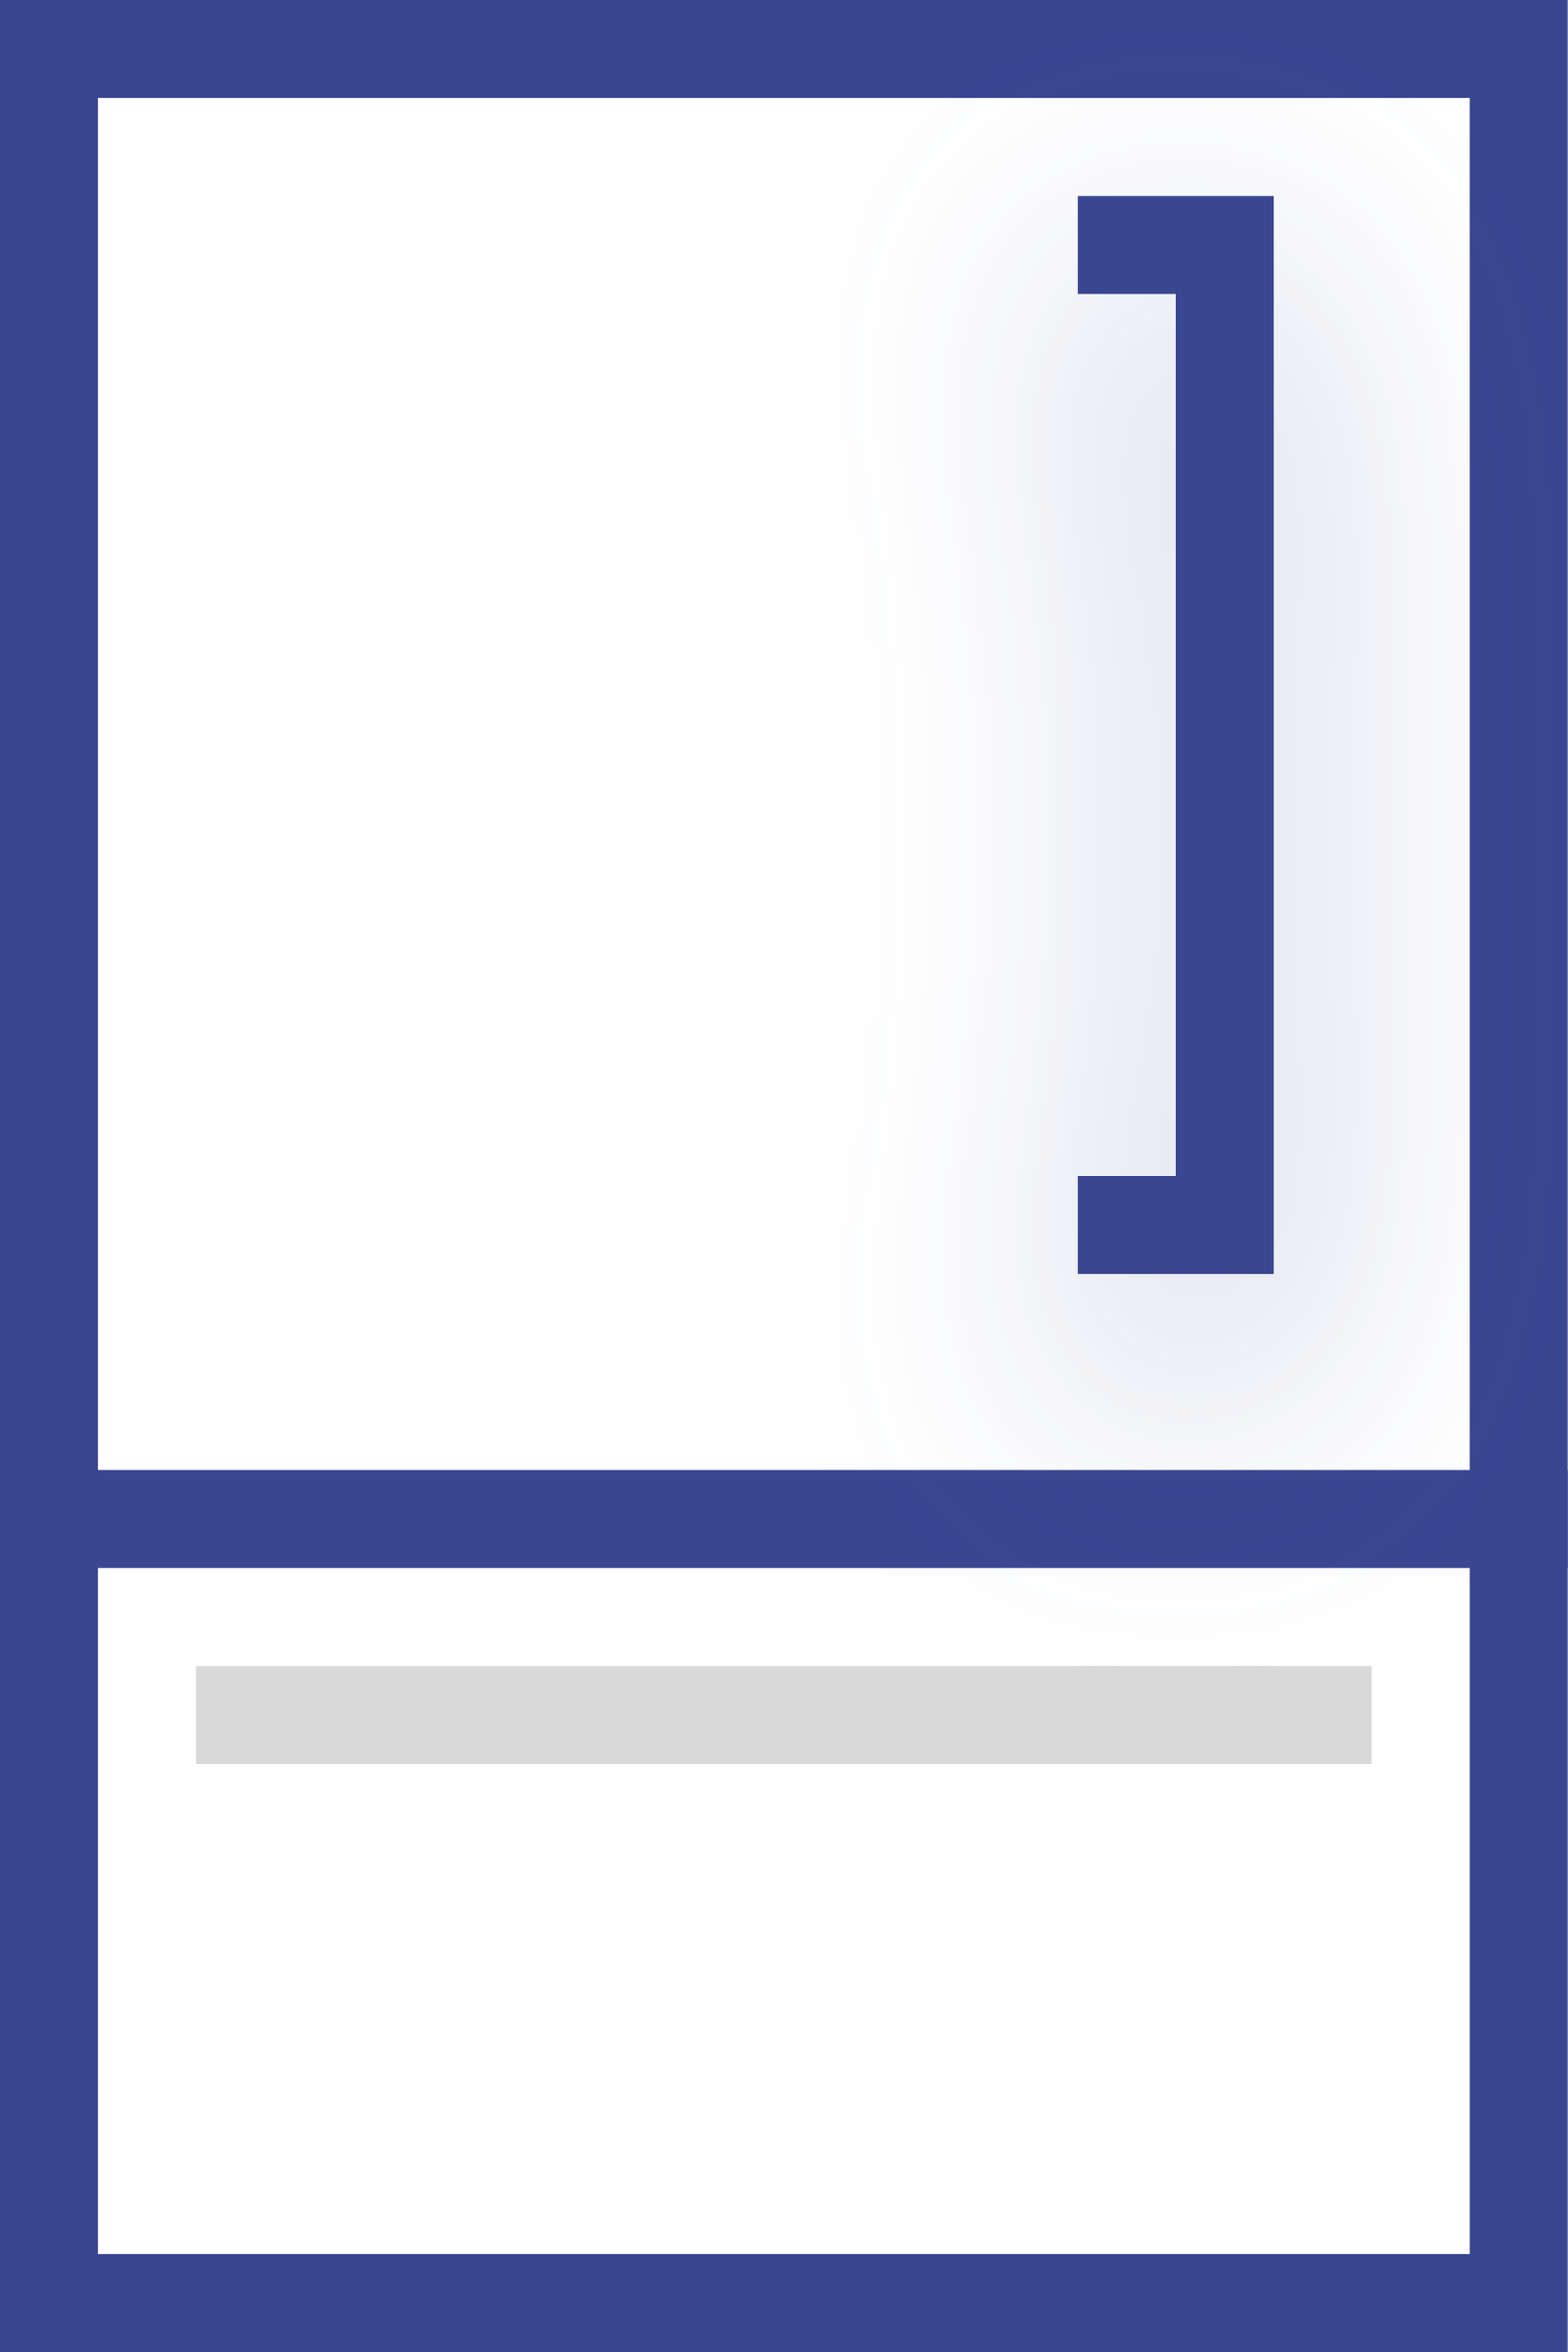
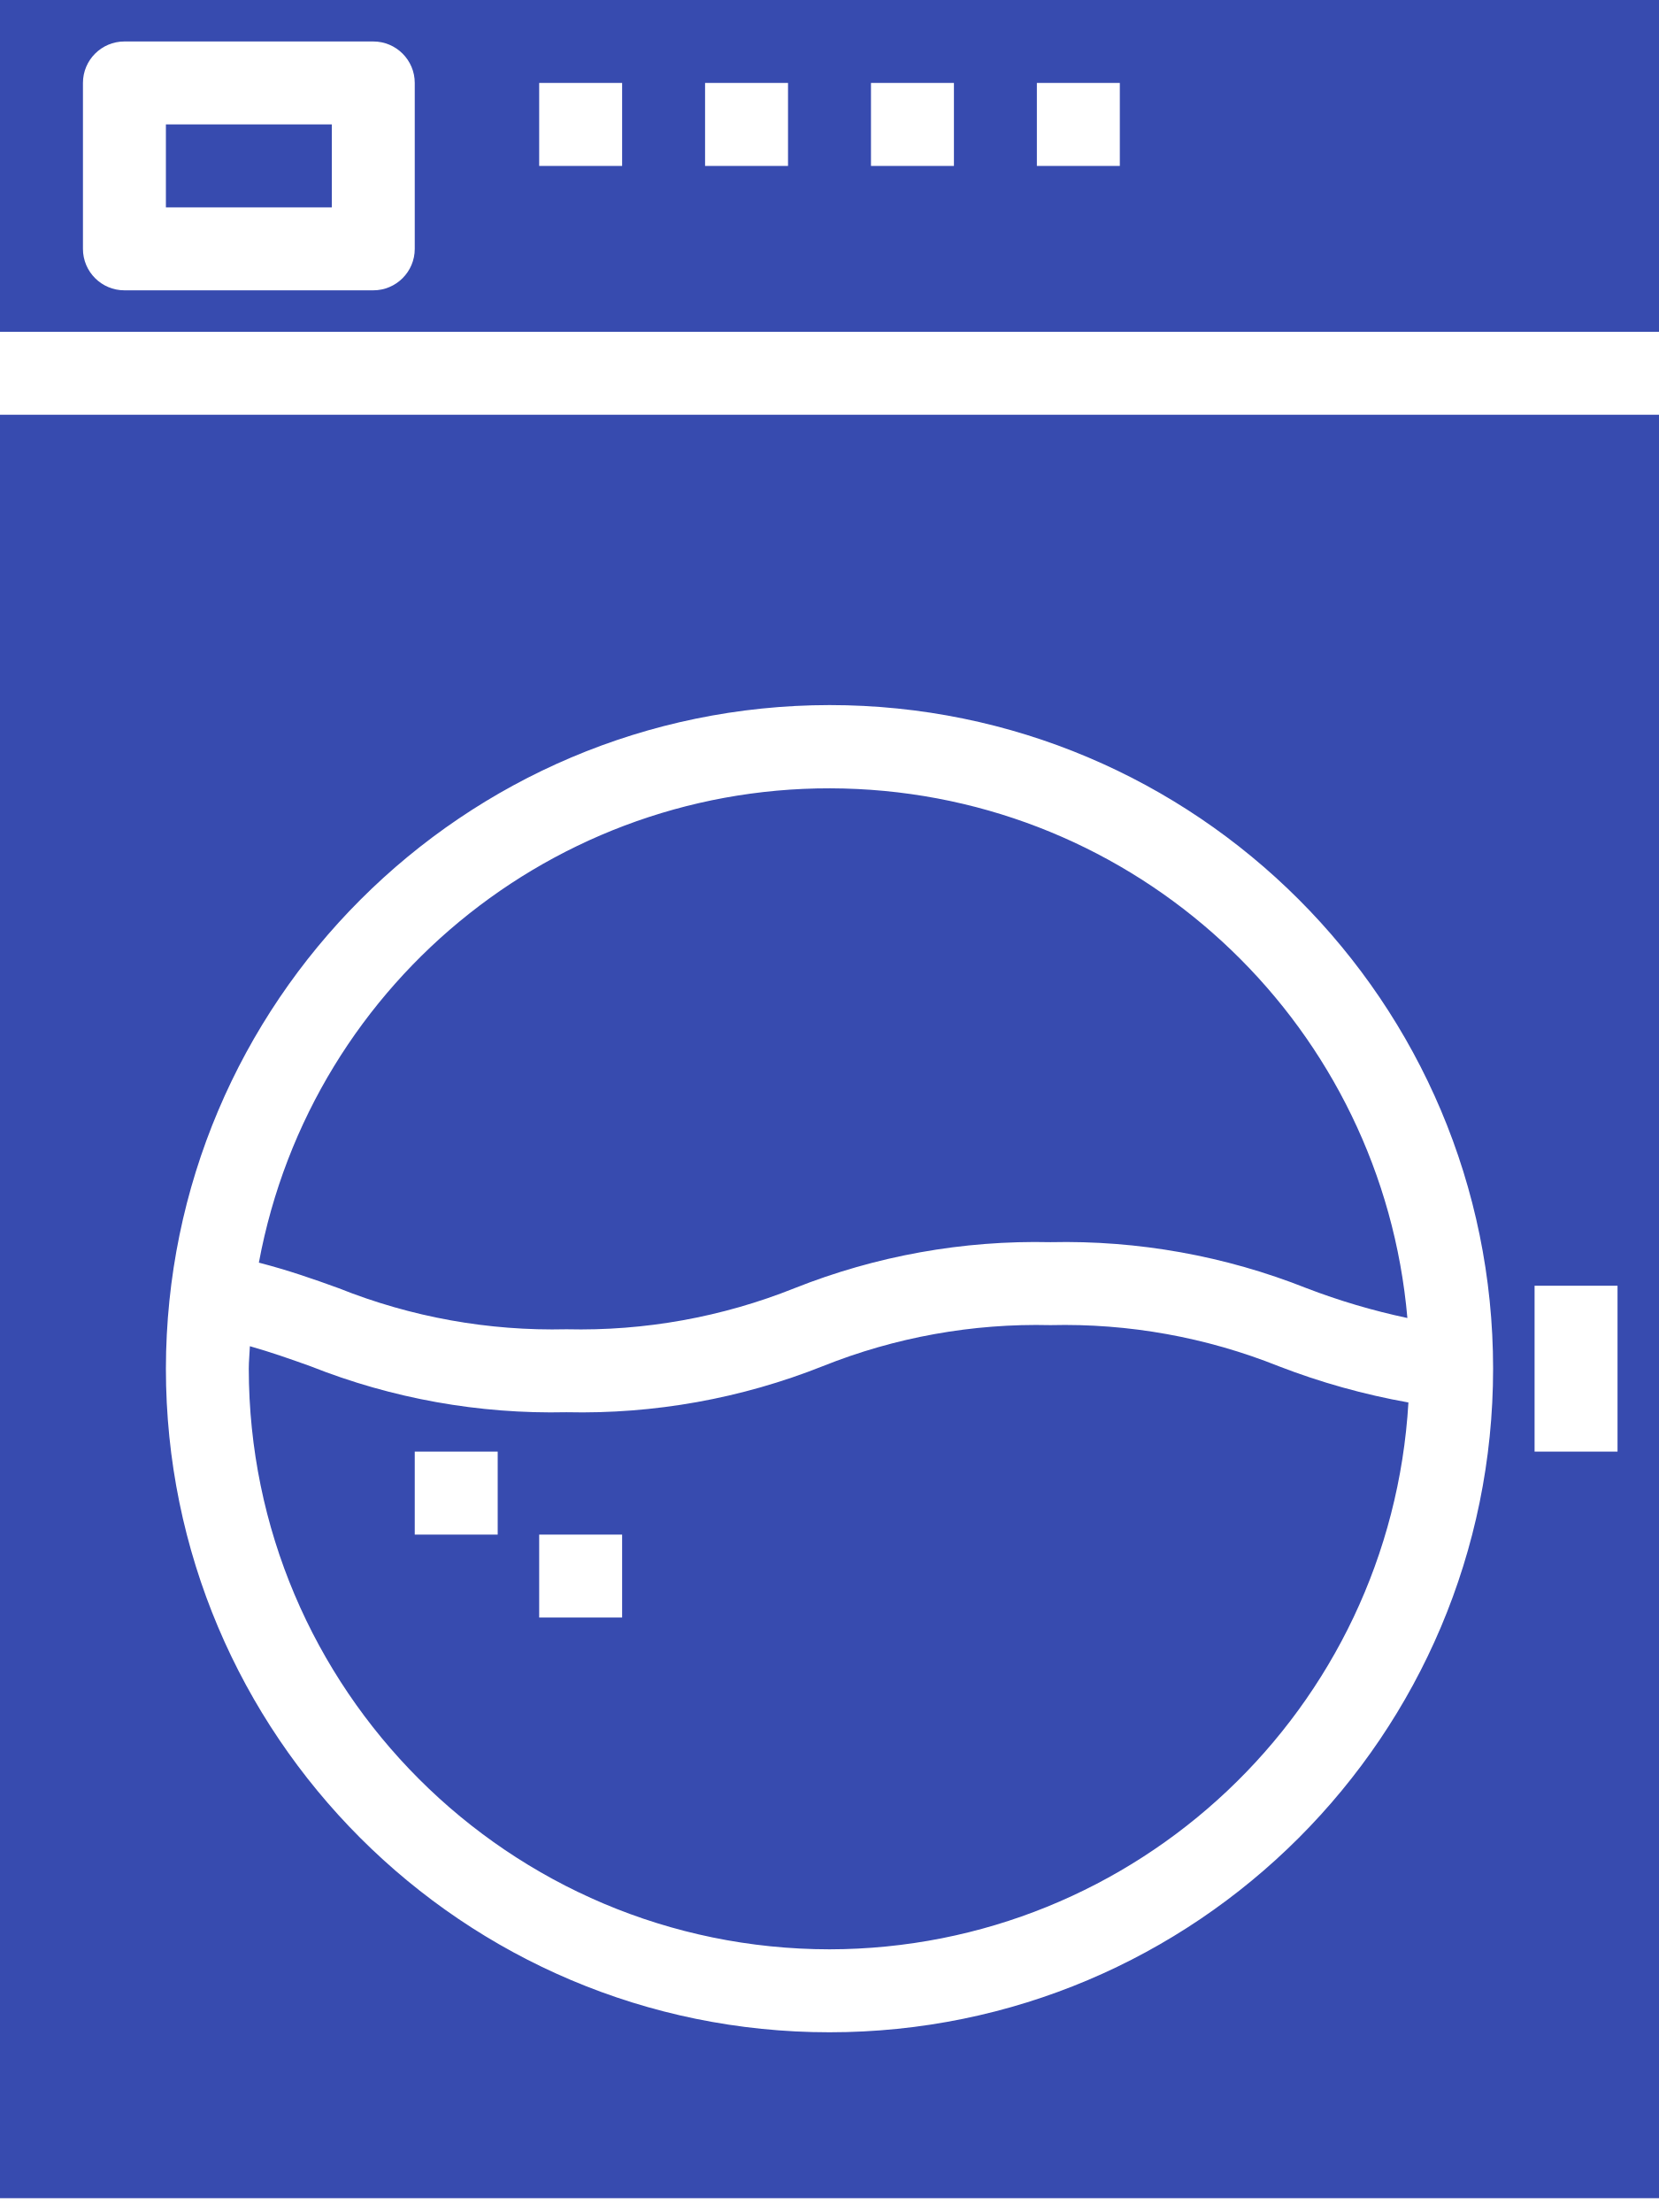
- <svg xmlns="http://www.w3.org/2000/svg" xmlns:xlink="http://www.w3.org/1999/xlink" width="16" height="24">
-   <defs>
-     <filter id="a" width="600%" height="190.9%" x="-250%" y="-36.4%" filterUnits="objectBoundingBox">
-       <feOffset dy="1" in="SourceAlpha" result="shadowOffsetOuter1" />
-       <feGaussianBlur in="shadowOffsetOuter1" result="shadowBlurOuter1" stdDeviation="1.5" />
-       <feColorMatrix in="shadowBlurOuter1" values="0 0 0 0 0.224 0 0 0 0 0.278 0 0 0 0 0.569 0 0 0 0.401 0" />
-     </filter>
-     <path id="b" d="M12 12V3h-1V2h2v11h-2v-1h1z" />
-   </defs>
-   <g fill="none" fill-rule="evenodd">
-     <path stroke="#394791" d="M.5.5h15v23H.5z" />
-     <path fill="#394791" d="M16 15v1H0v-1z" />
-     <path fill="#000" opacity=".152" d="M2 17h12v1H2z" />
-     <use fill="#000" filter="url(#a)" xlink:href="#b" />
-     <use fill="#394791" xlink:href="#b" />
-   </g>
+ <svg xmlns="http://www.w3.org/2000/svg" width="24" height="32">
+   <path d="M0 4.8h24V0H0v4.8zM1.8.6a.6.6 0 00-.6.6v2.4a.6.6 0 00.6.6h3.6a.6.6 0 00.6-.6V1.2a.6.6 0 00-.6-.6H1.8zm6 1.8H9V1.2H7.8v1.2zm3.6 0h-1.2V1.2h1.2v1.2zm1.2 0h1.2V1.2h-1.2v1.2zm3.6 0H15V1.2h1.2v1.2zM4.8 3H2.4V1.8h2.4V3zM24 6v25.8H0V6h24zm-2.4 13.8a9.6 9.6 0 00-9.6-9.6 9.611 9.611 0 00-9.6 9.6 9.6 9.6 0 0019.2 0zm-13.404-.57a8.346 8.346 0 003.3-.595 9.442 9.442 0 013.702-.665 9.46 9.46 0 013.702.665 9.63 9.63 0 001.46.432 8.394 8.394 0 00-16.615-.801c.429.111.797.24 1.155.37a8.339 8.339 0 003.296.594zM22.2 21h1.2v-2.4h-1.2V21zM12 28.2a8.403 8.403 0 008.375-7.911 10.13 10.13 0 01-1.878-.525 8.34 8.34 0 00-3.3-.594 8.324 8.324 0 00-3.295.594 9.452 9.452 0 01-3.707.666 9.456 9.456 0 01-3.7-.664c-.29-.104-.573-.204-.88-.291-.004.109-.016.215-.016.325A8.409 8.409 0 0012 28.2zm-6-6h1.2V21H6v1.2zm3 1.2H7.8v-1.2H9v1.2z" fill="#374BAF" fill-rule="evenodd" />
</svg>
